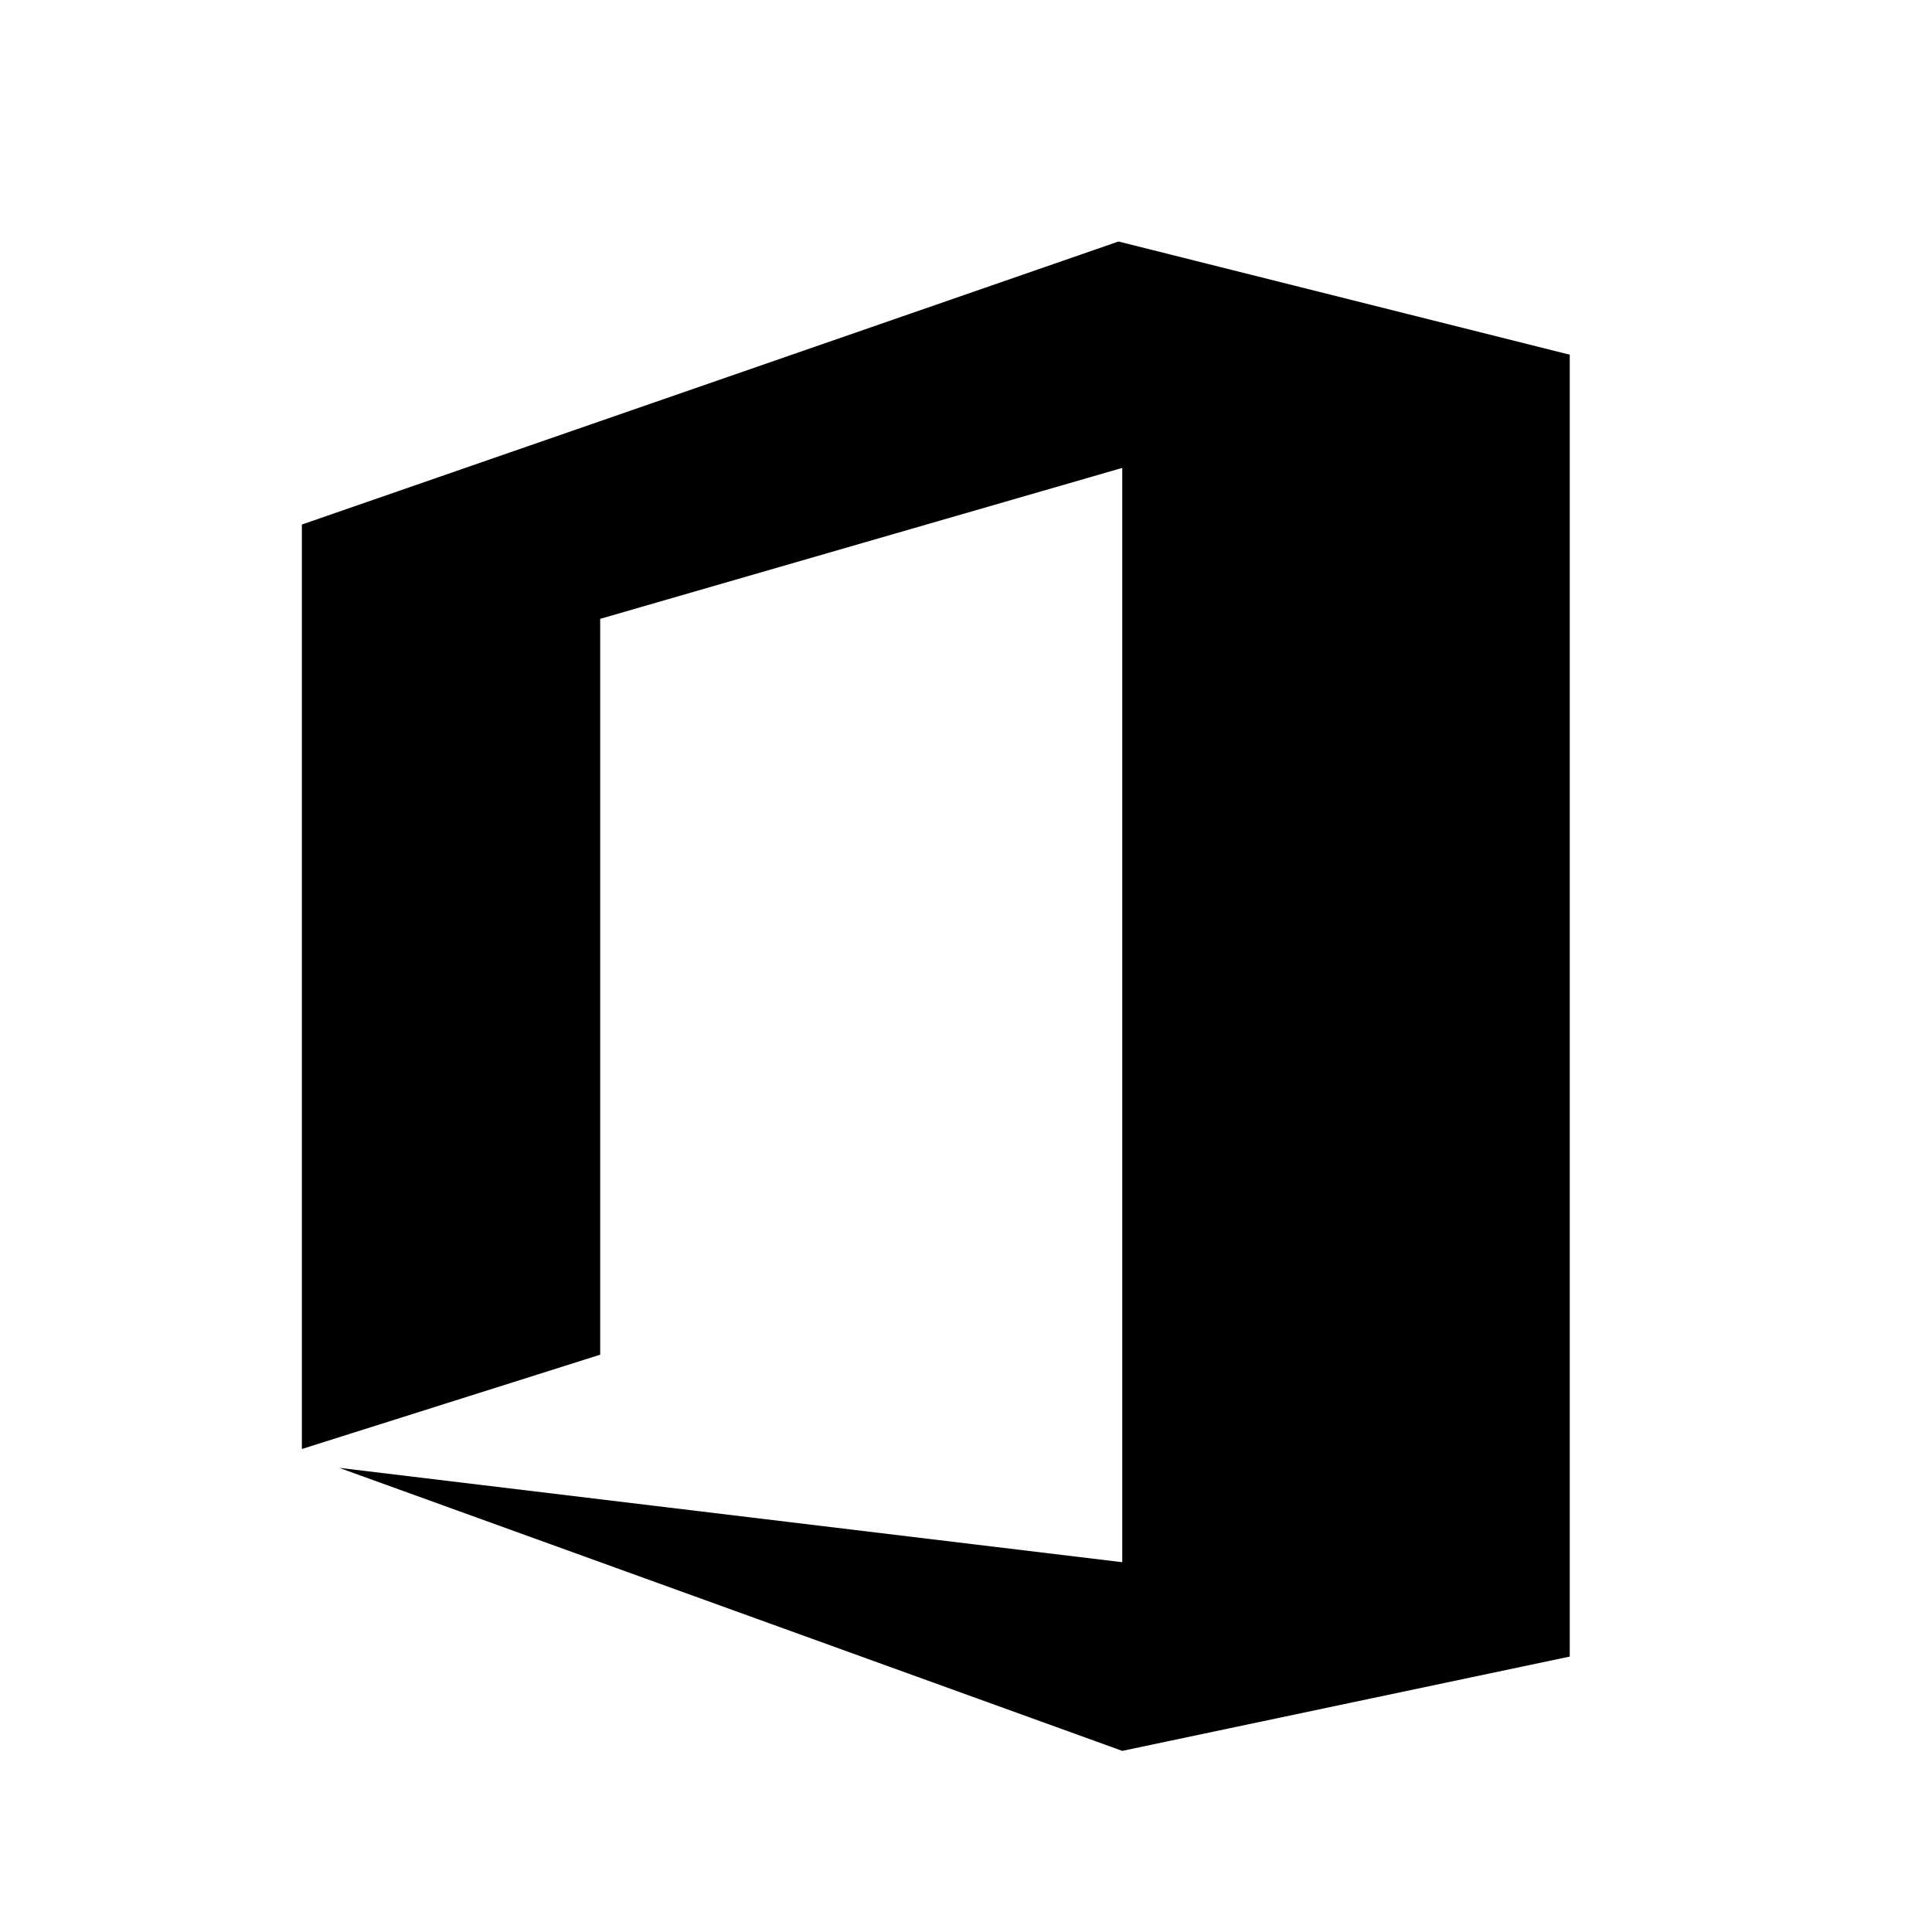
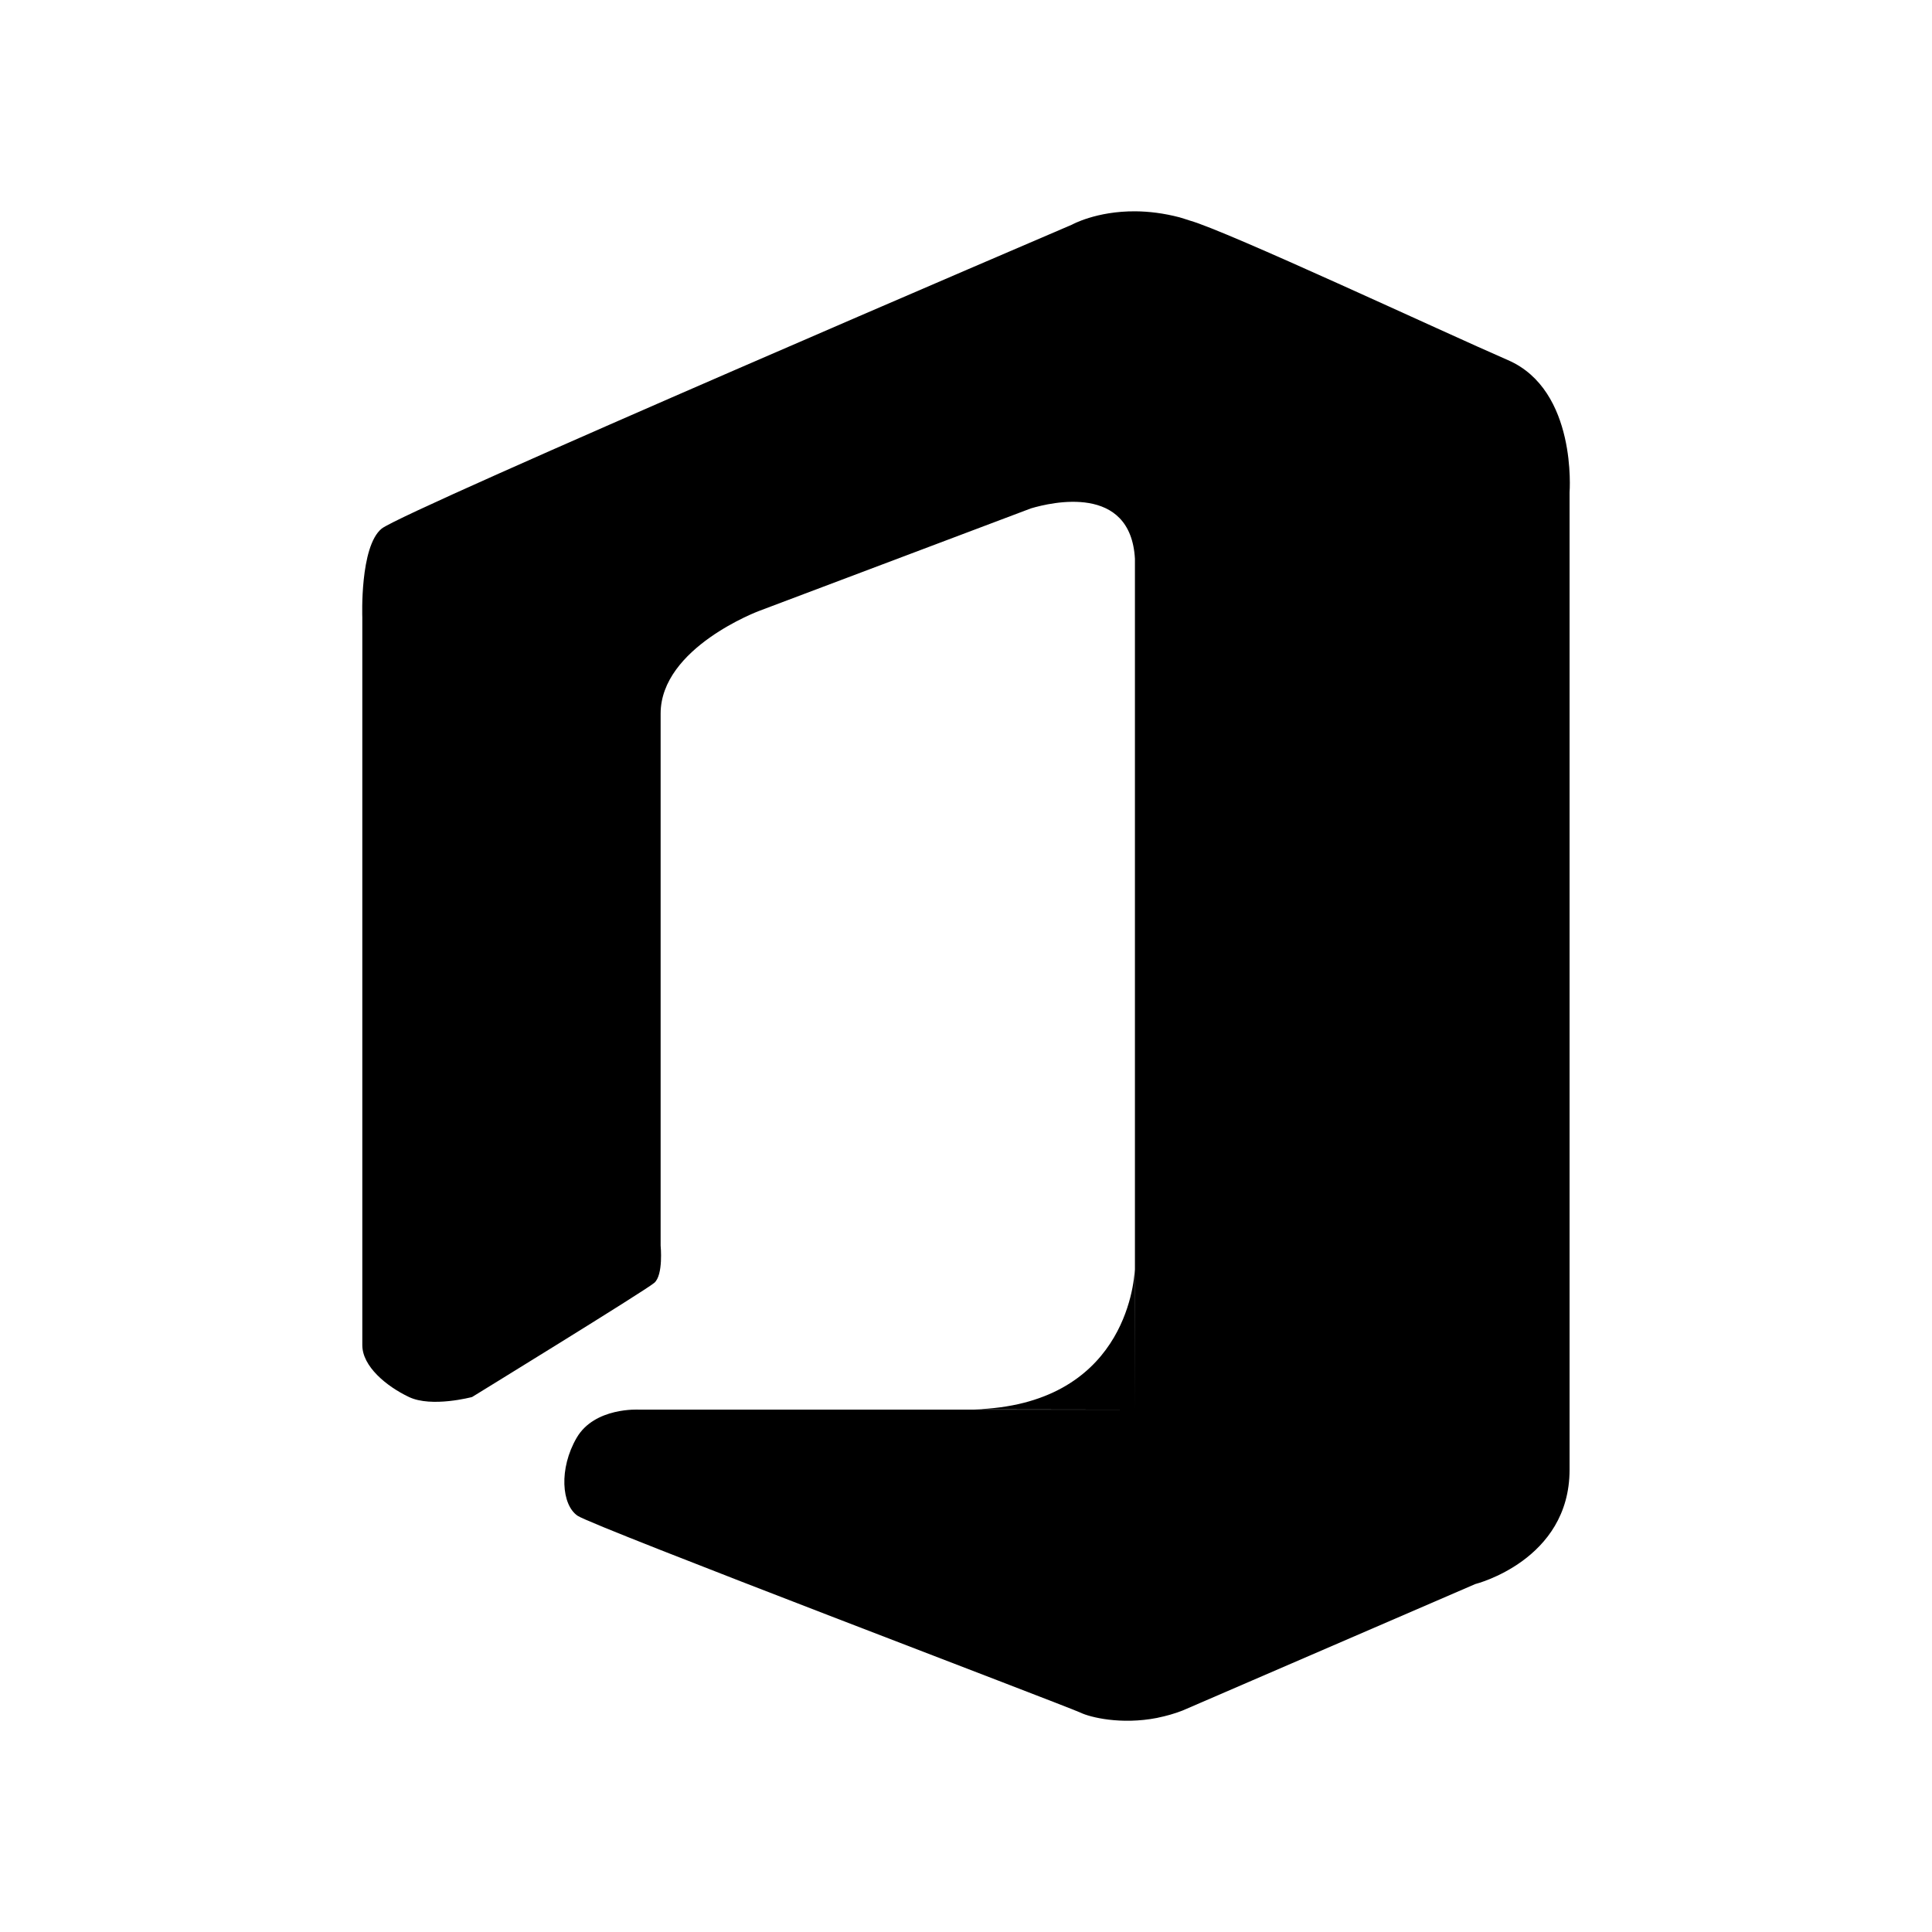
<svg xmlns="http://www.w3.org/2000/svg" id="svg7384" width="32" height="32" version="1.1" style="enable-background:new">
  <defs id="defs8">
    <style id="current-color-scheme" type="text/css">
   .ColorScheme-Text { color:#dedede; } .ColorScheme-Highlight { color:#5294e2; } .ColorScheme-ButtonBackground { color:#dedede; }
  </style>
    <style type="text/css" id="current-color-scheme-5">
   .ColorScheme-Text { color:#dedede; } .ColorScheme-Highlight { color:#5294e2; } .ColorScheme-ButtonBackground { color:#dedede; }
  </style>
    <style type="text/css" id="style819" />
  </defs>
  <g id="office-chart-pie">
    <rect style="color:#bebebe;display:inline;overflow:visible;visibility:visible;opacity:0.515;fill:none;stroke:none;stroke-width:3;marker:none;enable-background:accumulate" id="rect35722" width="32" height="32" x="-3.3789063e-05" y="-3.8671874e-06" />
-     <path style="opacity:1;fill:#000000;fill-opacity:1;stroke-width:0.029" d="M 5,24 9.941,22.438 V 10.25 L 18.588,7.75 V 25.875 L 5.618,24.312 18.588,29 26,27.438 V 5.875 L 18.526,4 5,8.688 Z" p-id="88315" id="path823" />
+     <path id="path2145" style="fill:#000000;fill-opacity:1;stroke-width:7.413" d="m 18.808,3.5 c -0.65,-0.005 -1.053,0.221 -1.053,0.221 0,0 -11.069,4.738 -11.434,5.035 -0.364,0.298 -0.32,1.467 -0.32,1.467 v 12.057 c 0,0.351 0.398,0.681 0.773,0.859 0.376,0.179 1.045,0 1.045,0 0,0 2.865,-1.76 3.018,-1.891 0.153,-0.13 0.105,-0.617 0.105,-0.617 v -8.811 c 0,-1.094 1.631,-1.701 1.631,-1.701 l 4.504,-1.699 c 0.336,-0.1 1.65,-0.411 1.721,0.834 -1.85e-4,2.598 1.57e-4,7.967 0,14.094 H 10.582 c 0,0 -0.734,-0.044 -1.031,0.467 -0.297,0.511 -0.25,1.111 0.016,1.291 0.266,0.18 8.113,3.157 8.332,3.262 0.156,0.075 0.666,0.203 1.266,0.086 l 0.016,-0.004 c 0.132,-0.027 0.27,-0.065 0.408,-0.119 l 4.846,-2.094 c 0,0 1.562,-0.39 1.562,-1.893 V 8.154 c 0,0 0.13,-1.69 -1.02,-2.189 -1.091,-0.474 -4.652,-2.139 -5.271,-2.312 -0.056,-0.017 -0.113,-0.038 -0.168,-0.053 -0.266,-0.07 -0.512,-0.098 -0.729,-0.1 z m -0.01,19.848 -0.002,-2.322 c -0.013,0.253 -0.19,2.252 -2.668,2.318 z" />
  </g>
</svg>
